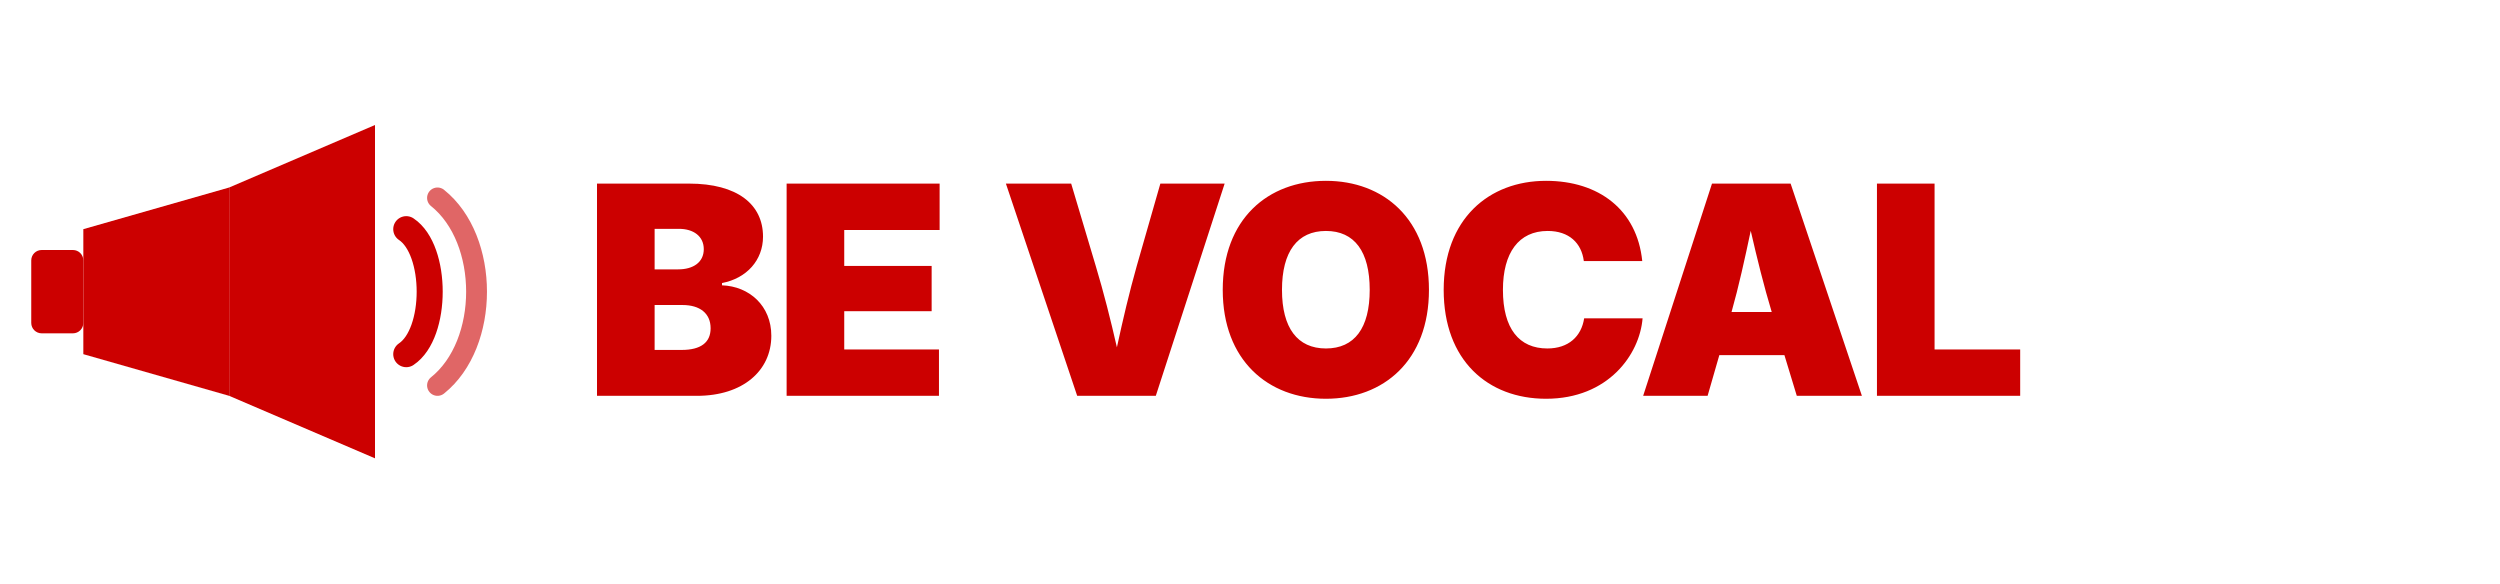
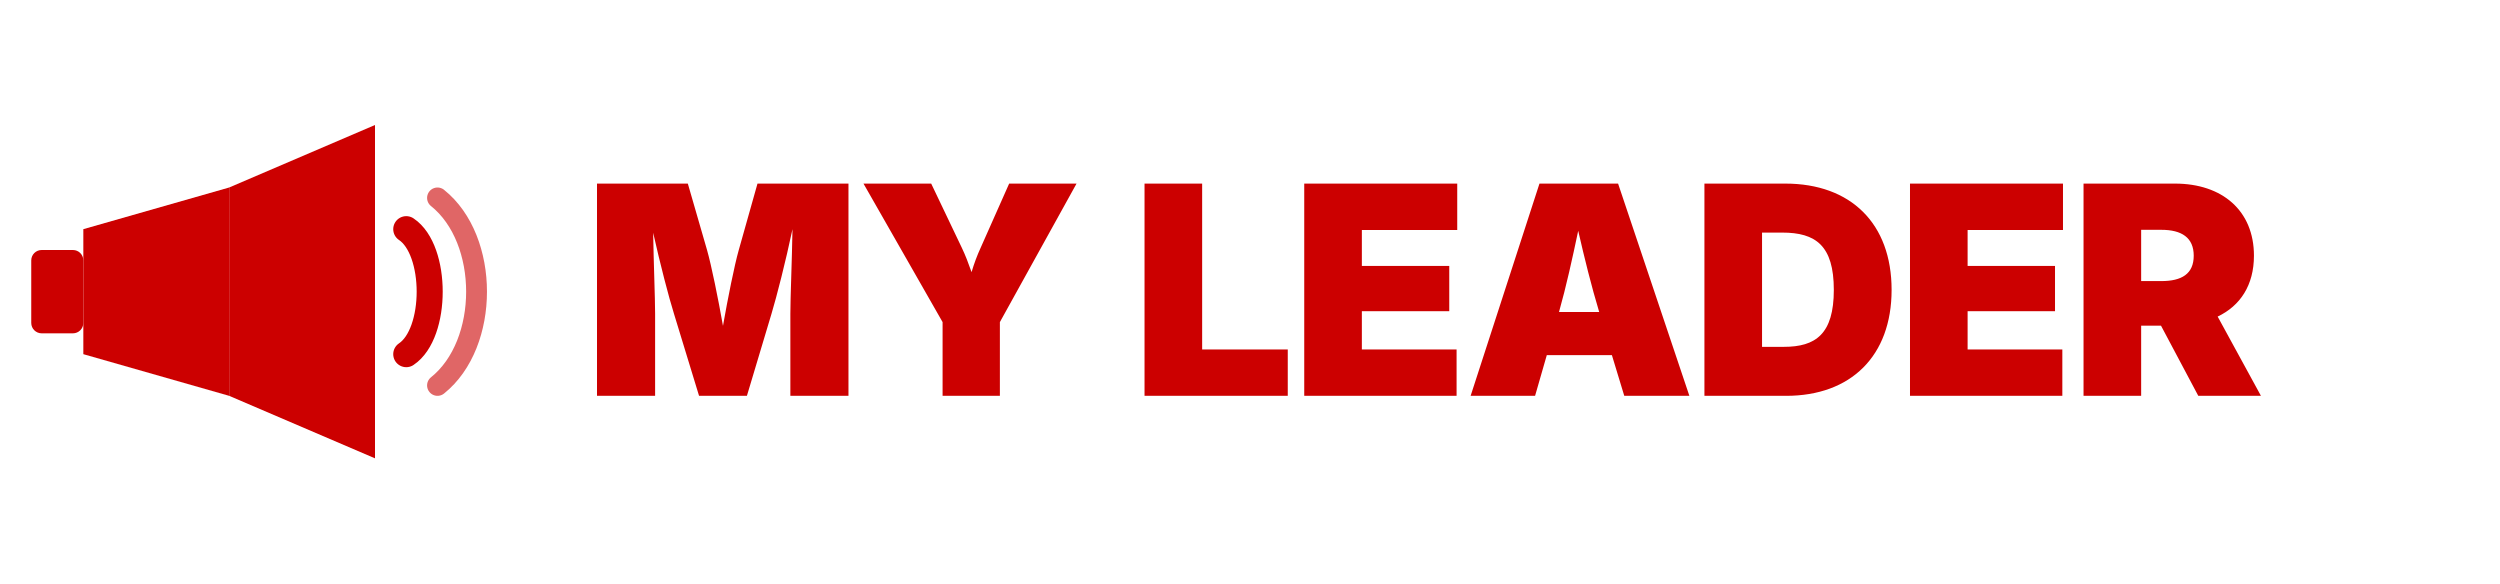
- <svg xmlns="http://www.w3.org/2000/svg" viewBox="0 0 240 56" fill="none" role="img" aria-label="Be Vocal">
+ <svg xmlns="http://www.w3.org/2000/svg" viewBox="0 0 240 56" fill="none" role="img" aria-label="My Leader">
  <g transform="translate(0, 8)">
    <path d="M8 14 L22 10 L22 30 L8 26 Z" fill="#CC0000" />
    <path d="M22 10 L36 4 L36 36 L22 30 Z" fill="#CC0000" />
    <rect x="3" y="16" width="5" height="8" rx="1" fill="#CC0000" />
    <path d="M39 14 C42 16 42 24 39 26" stroke="#CC0000" stroke-width="2.5" stroke-linecap="round" fill="none" />
    <path d="M42 11 C47 15 47 25 42 29" stroke="#CC0000" stroke-width="2" stroke-linecap="round" fill="none" opacity="0.6" />
  </g>
-   <text x="56" y="38" font-family="'Inter', 'Helvetica Neue', Arial, sans-serif" font-size="28" font-weight="900" letter-spacing="-0.5" fill="#CC0000">BE VOCAL</text>
+   <text x="56" y="38" font-family="'Inter', 'Helvetica Neue', Arial, sans-serif" font-size="28" font-weight="900" letter-spacing="-0.5" fill="#CC0000">MY LEADER</text>
</svg>
